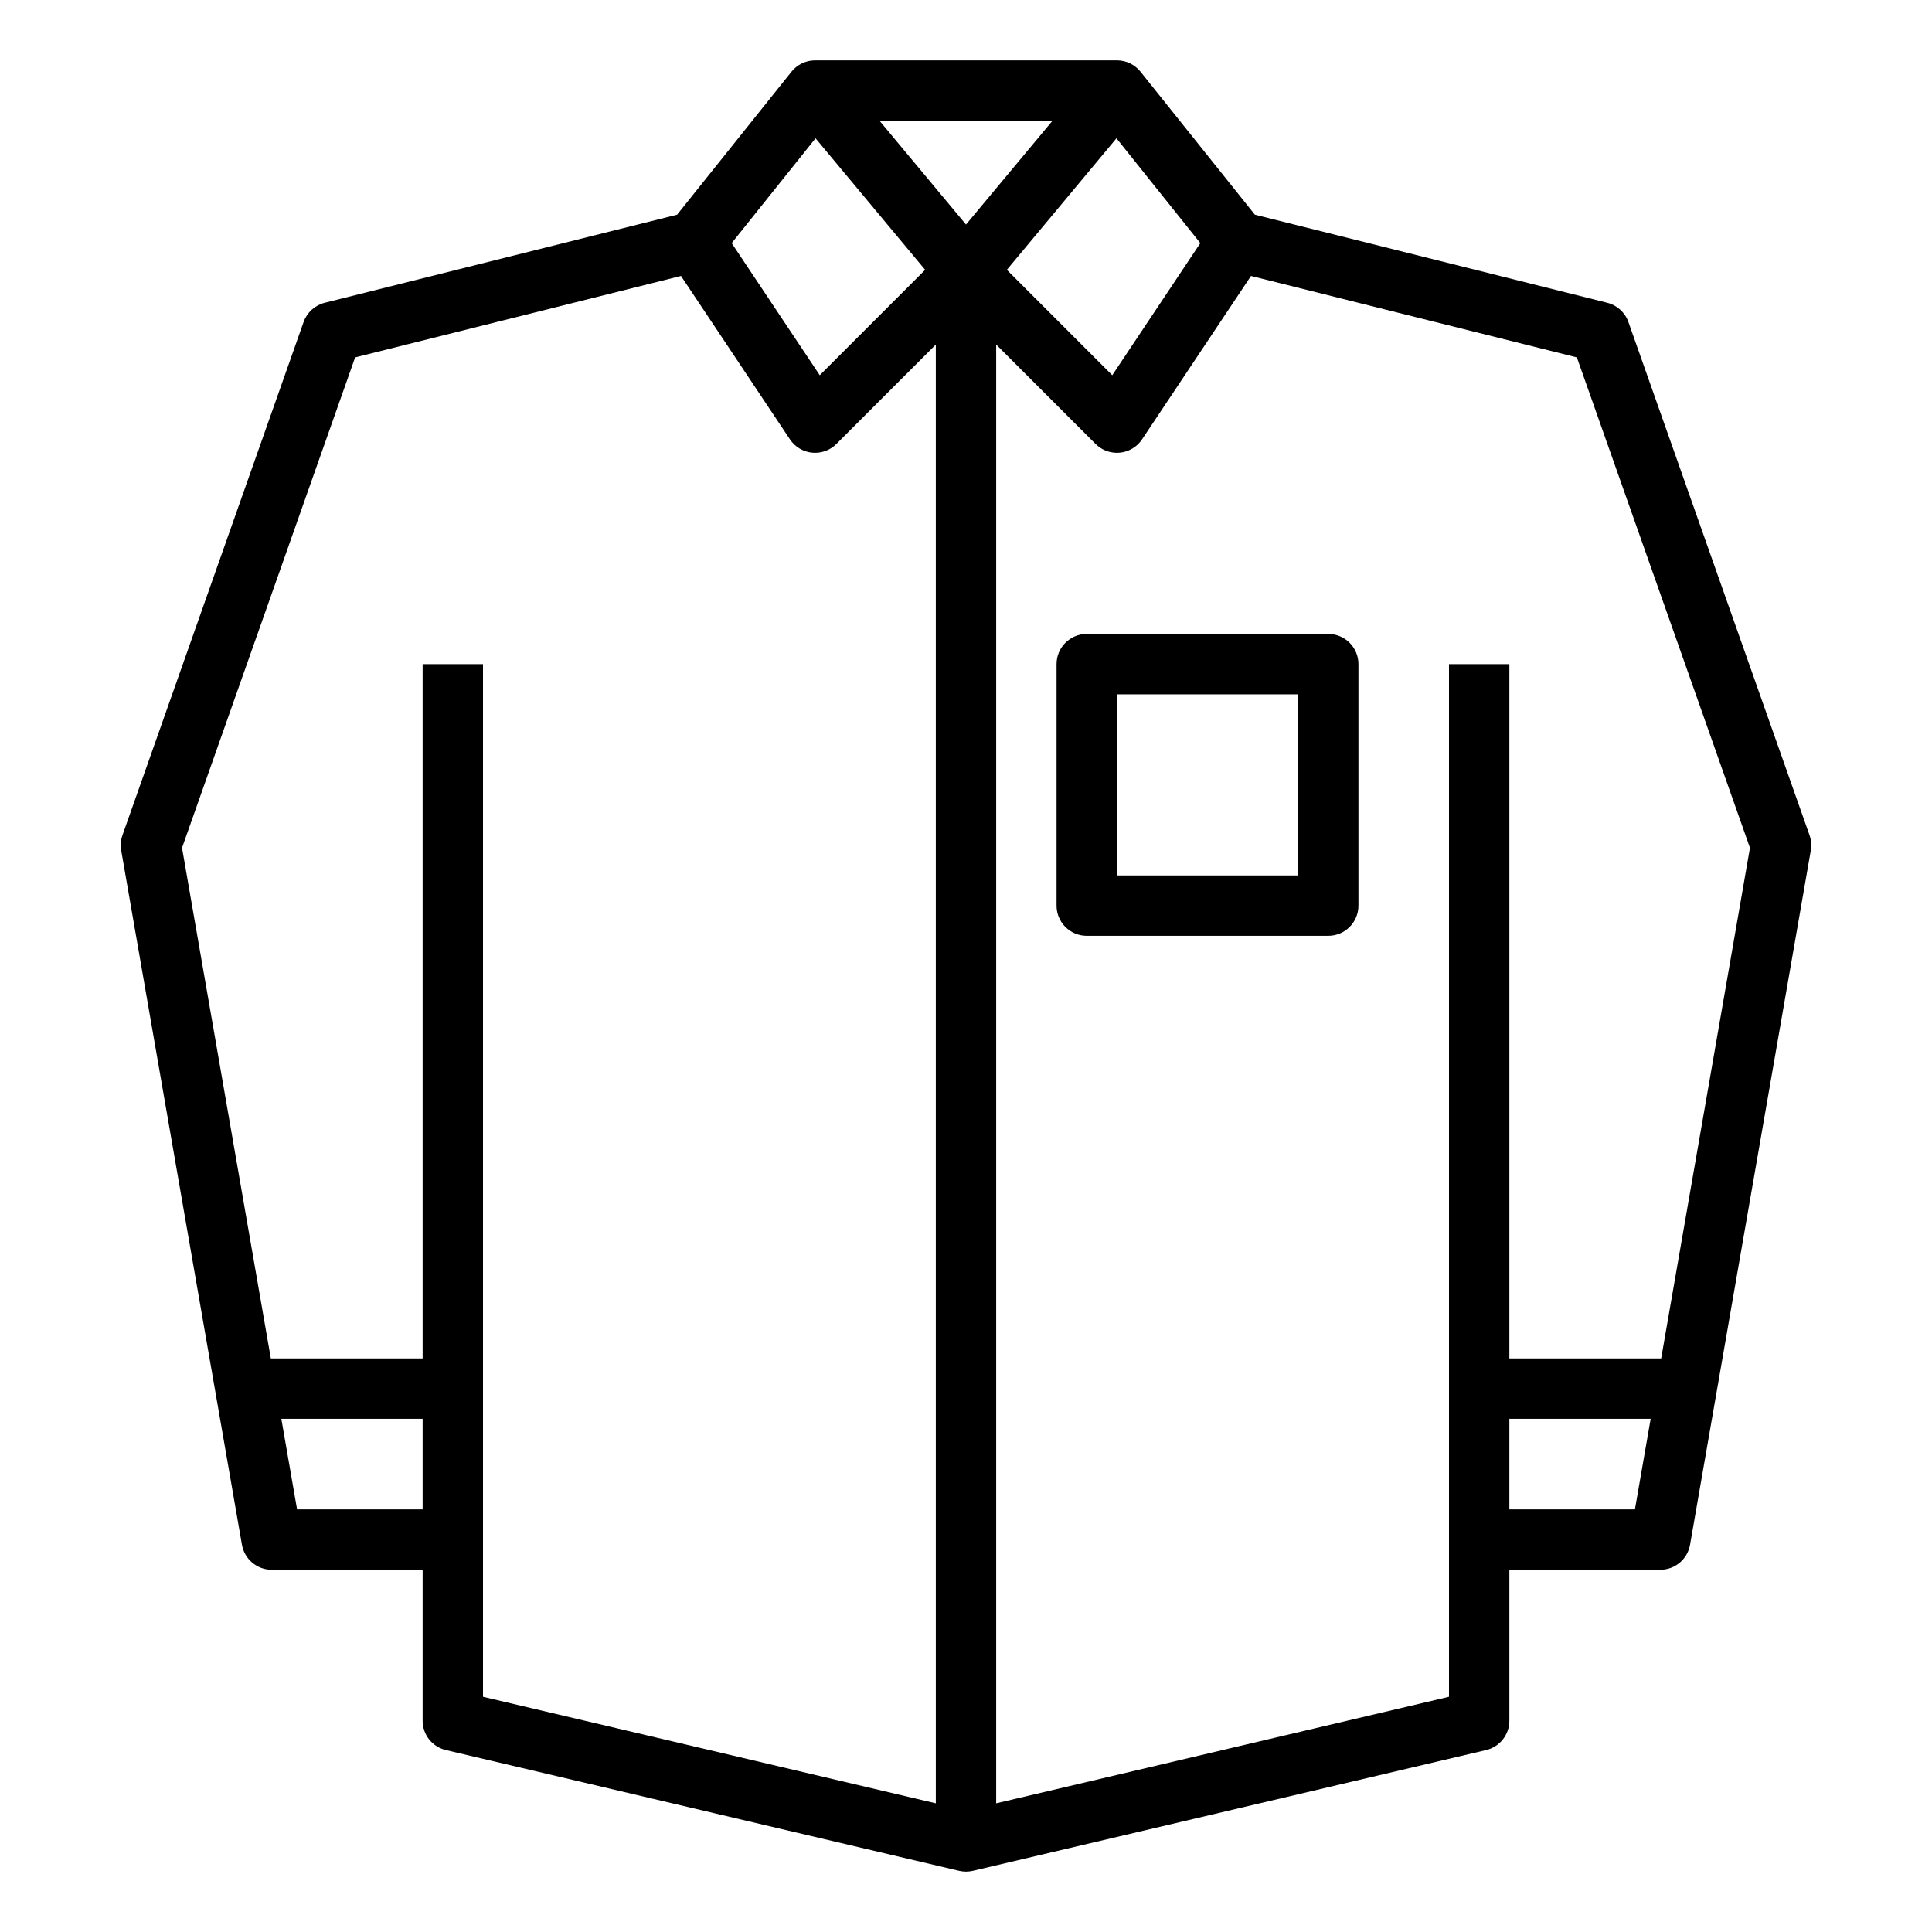
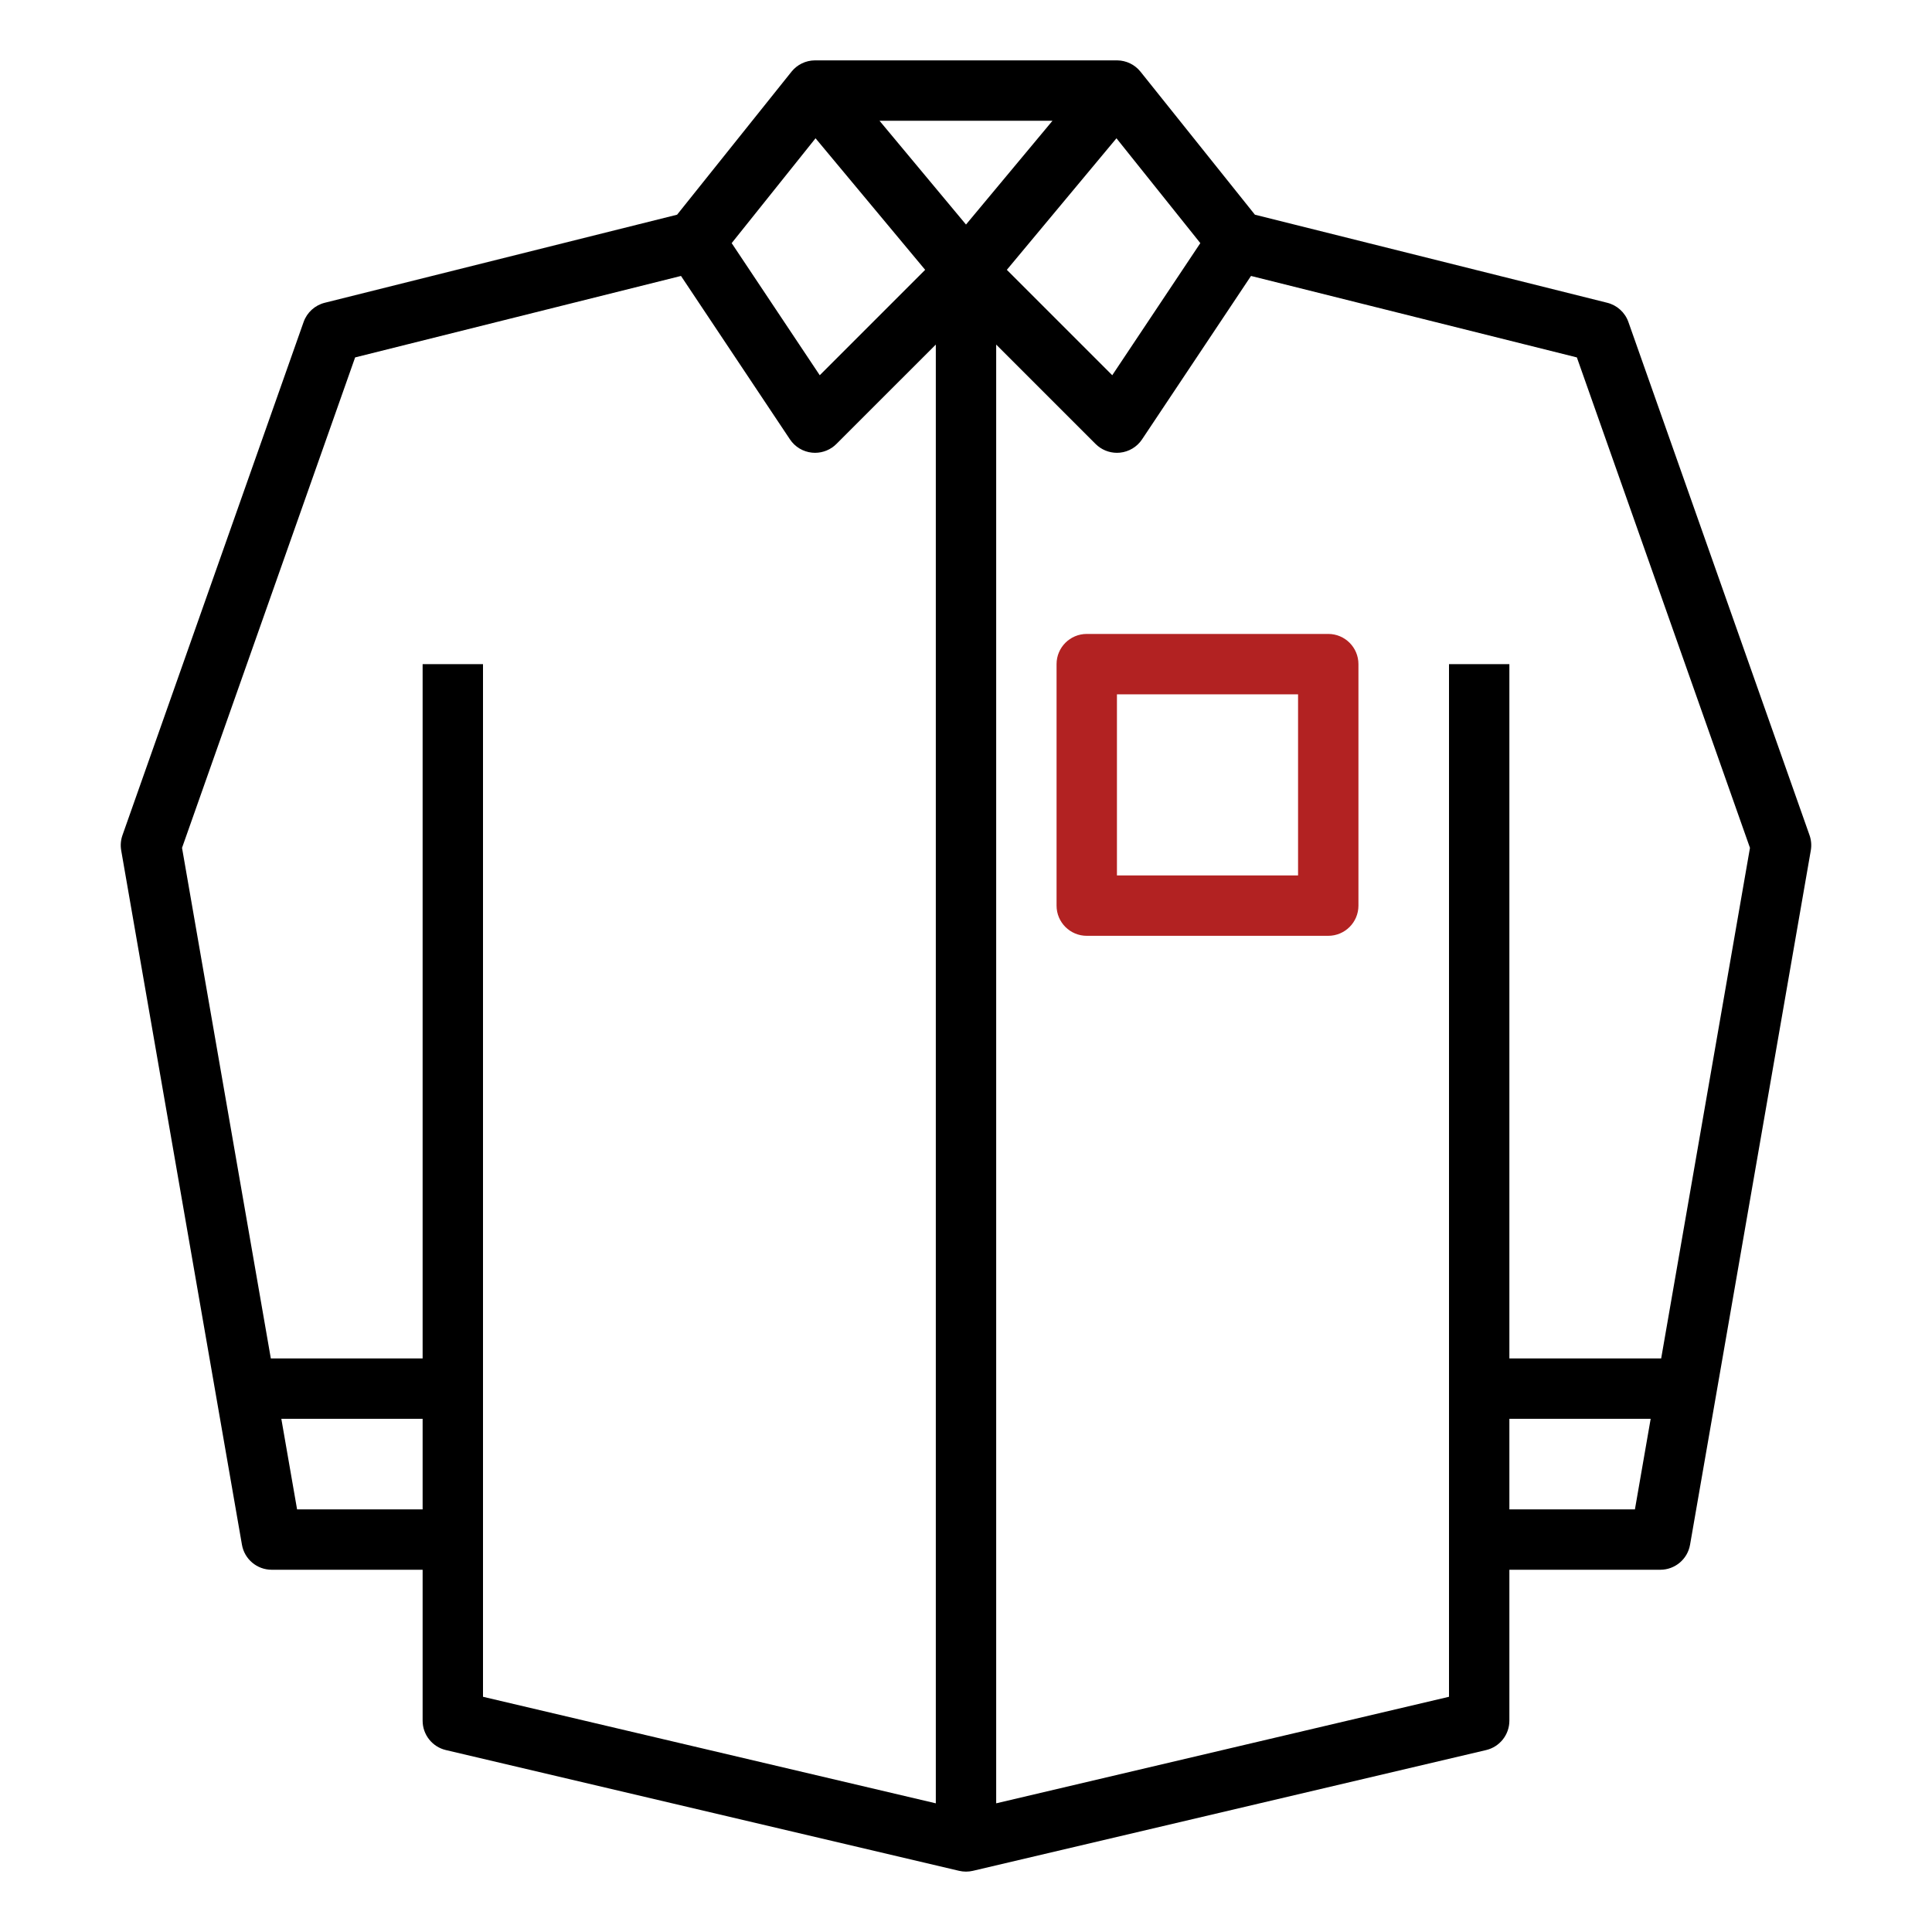
<svg xmlns="http://www.w3.org/2000/svg" id="outline" viewBox="0 0 512 512" width="512" height="512">
  <path d="M118.168,463.787l136,32a7.989,7.989,0,0,0,3.664,0l136-32A7.998,7.998,0,0,0,400,456V416h40a8.001,8.001,0,0,0,7.882-6.629l32-184a8.01,8.01,0,0,0-.338-4.033l-48-136a7.997,7.997,0,0,0-5.604-5.099L332.561,56.895,302.247,19.002a8.004,8.004,0,0,0-6.167-3.002H215.92a8.004,8.004,0,0,0-6.167,3.002L179.439,56.895,86.06,80.239a7.997,7.997,0,0,0-5.604,5.099l-48,136a8.01,8.01,0,0,0-.338,4.033l32,184A8.001,8.001,0,0,0,72,416h40v40A7.998,7.998,0,0,0,118.168,463.787ZM256,59.504,233.08,32h45.841ZM400,400V376h37.445l-4.174,24Zm63.76-175.31L440.228,360H400V176H384V449.664L264,477.899V91.314l26.343,26.343A8.004,8.004,0,0,0,295.999,120c.263,0,.526-.013.789-.039a7.999,7.999,0,0,0,5.868-3.523l28.873-43.309,86.358,21.59ZM318.099,64.43,294.757,99.443l-27.934-27.935L295.874,36.648ZM216.126,36.648l29.051,34.86-27.934,27.935L193.901,64.43ZM94.112,94.718l86.358-21.59,28.873,43.309a7.999,7.999,0,0,0,5.868,3.523q.396.04.789.039a8.004,8.004,0,0,0,5.656-2.343L248,91.314V477.899L128,449.664V176H112V360H71.772L48.24,224.69ZM74.555,376H112v24H78.729Z" />
-   <path d="M288,168a8,8,0,0,0-8,8v64a8,8,0,0,0,8,8h64a8,8,0,0,0,8-8V176a8,8,0,0,0-8-8Zm56,64H296V184h48Z" />
+   <path style="fill:#b22222;" d="M288,168a8,8,0,0,0-8,8v64a8,8,0,0,0,8,8h64a8,8,0,0,0,8-8V176a8,8,0,0,0-8-8Zm56,64H296V184h48Z" />
</svg>
